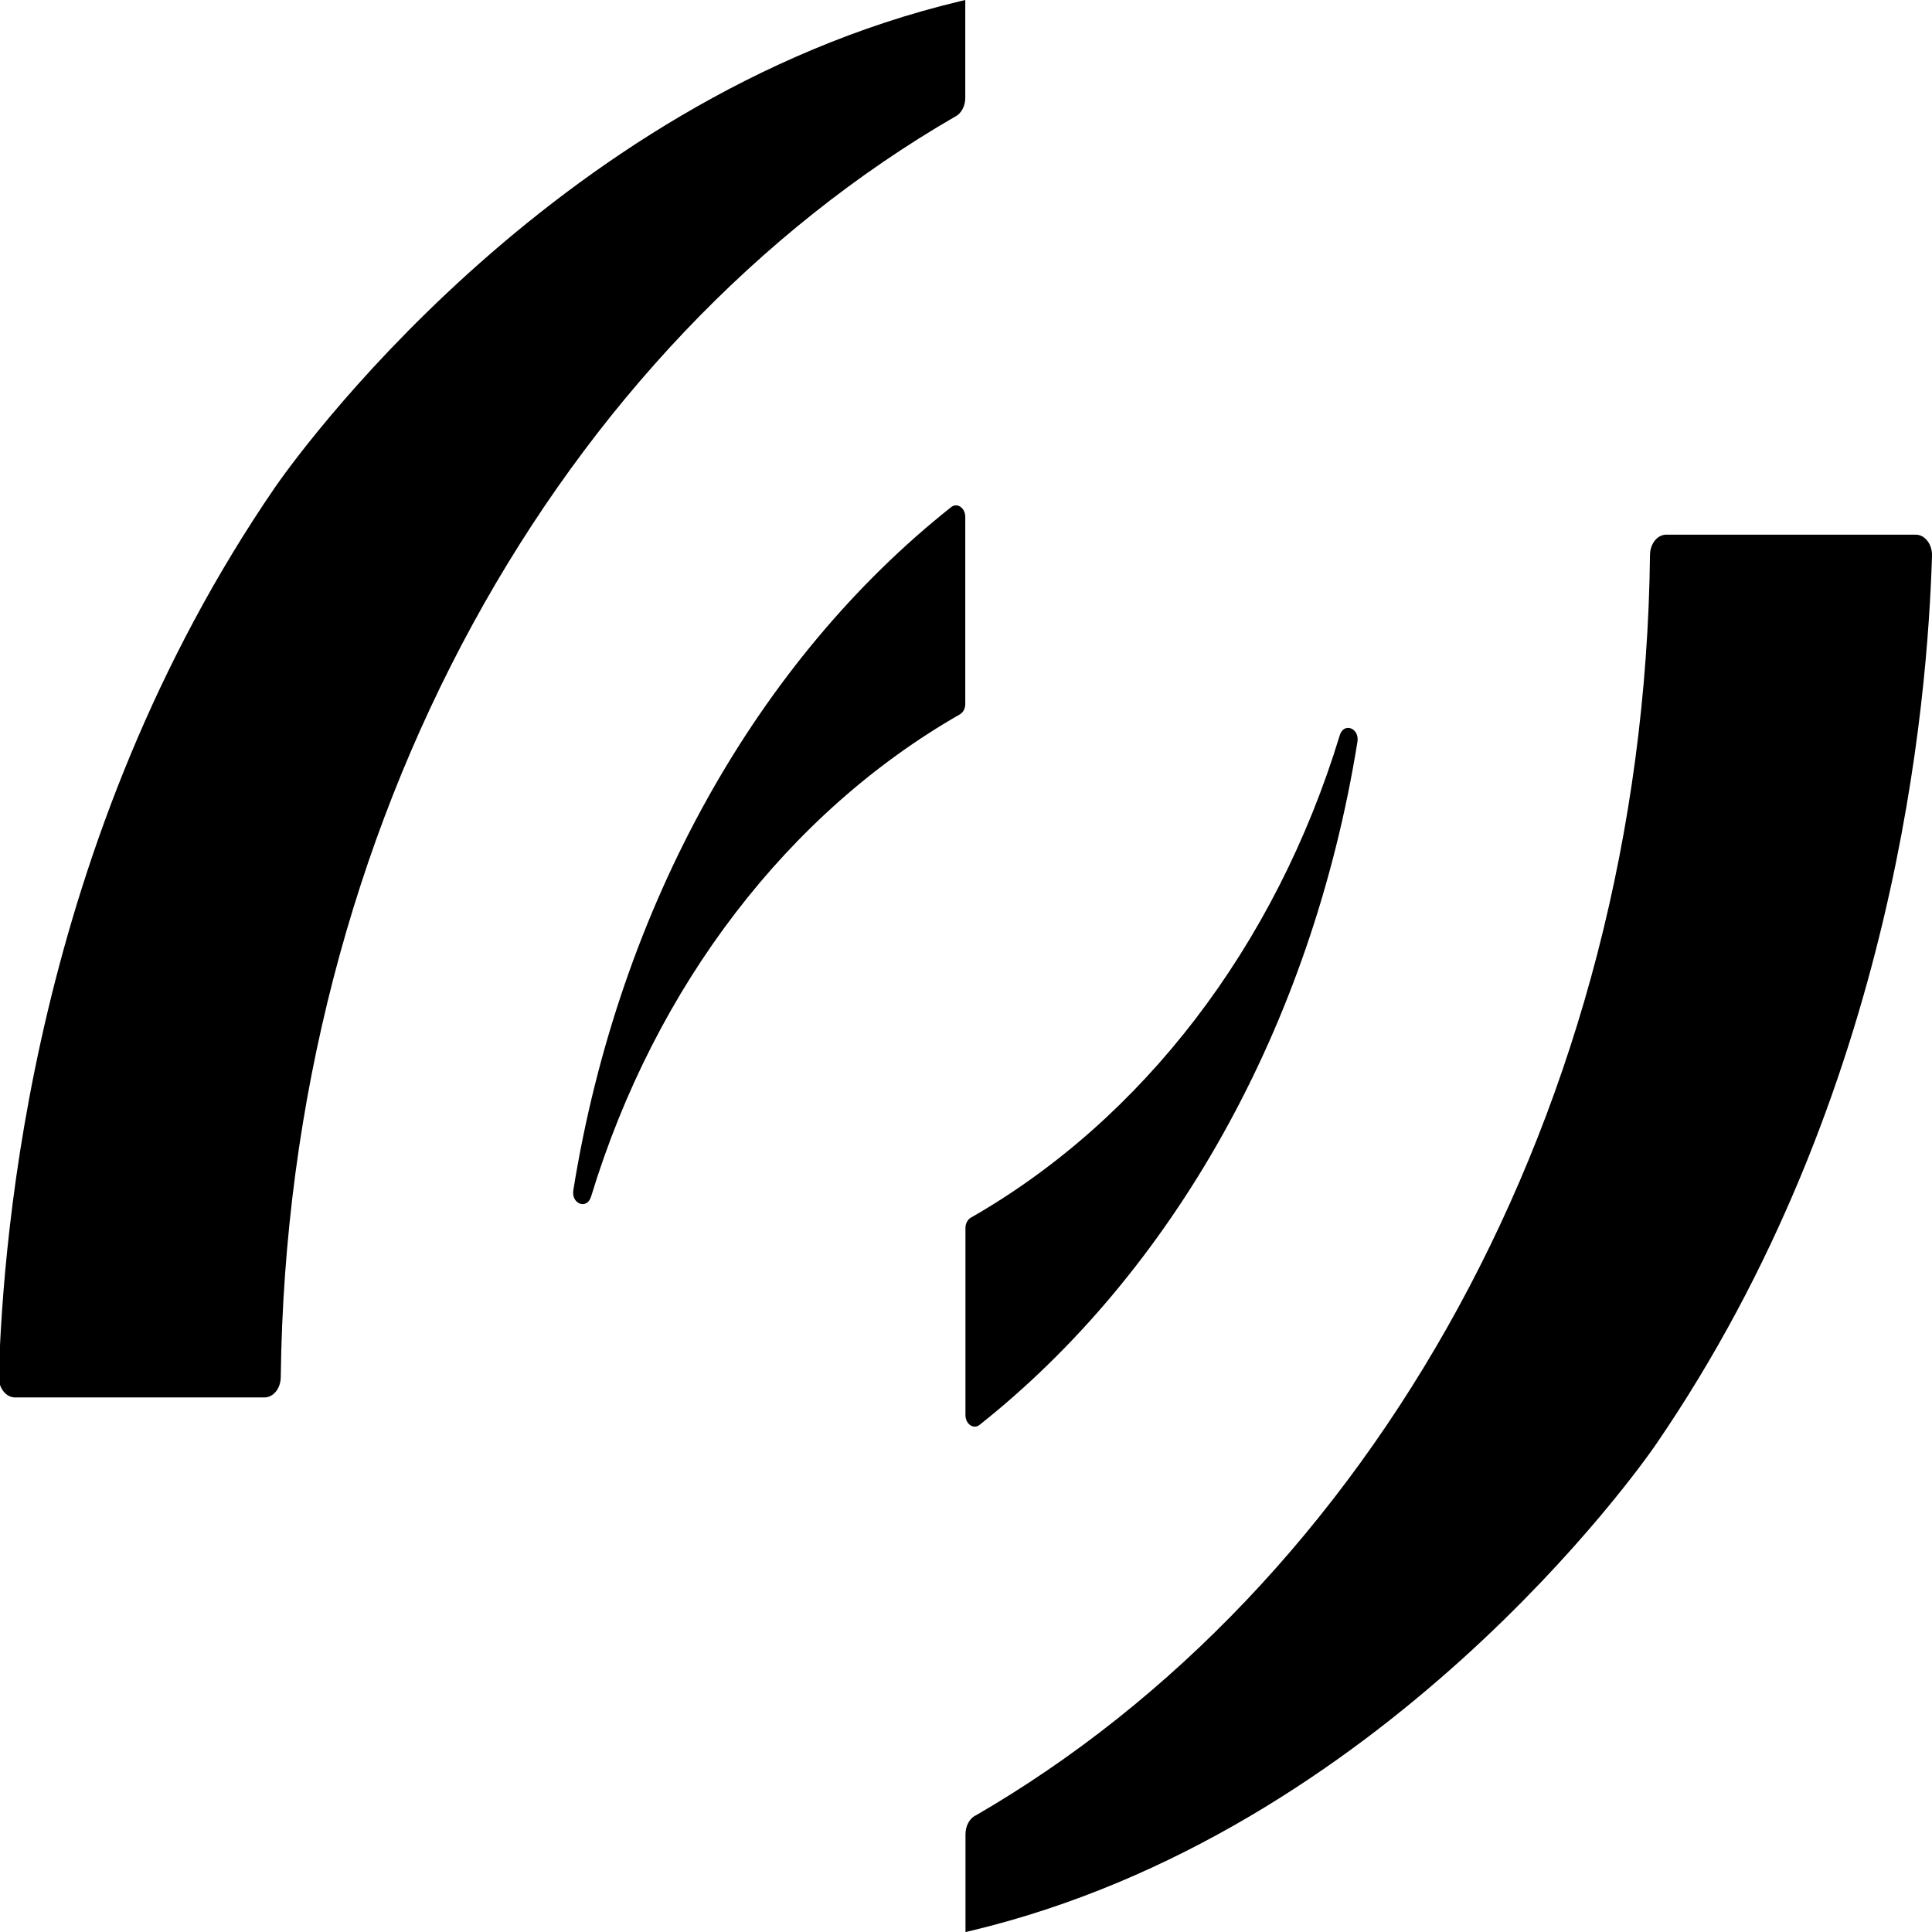
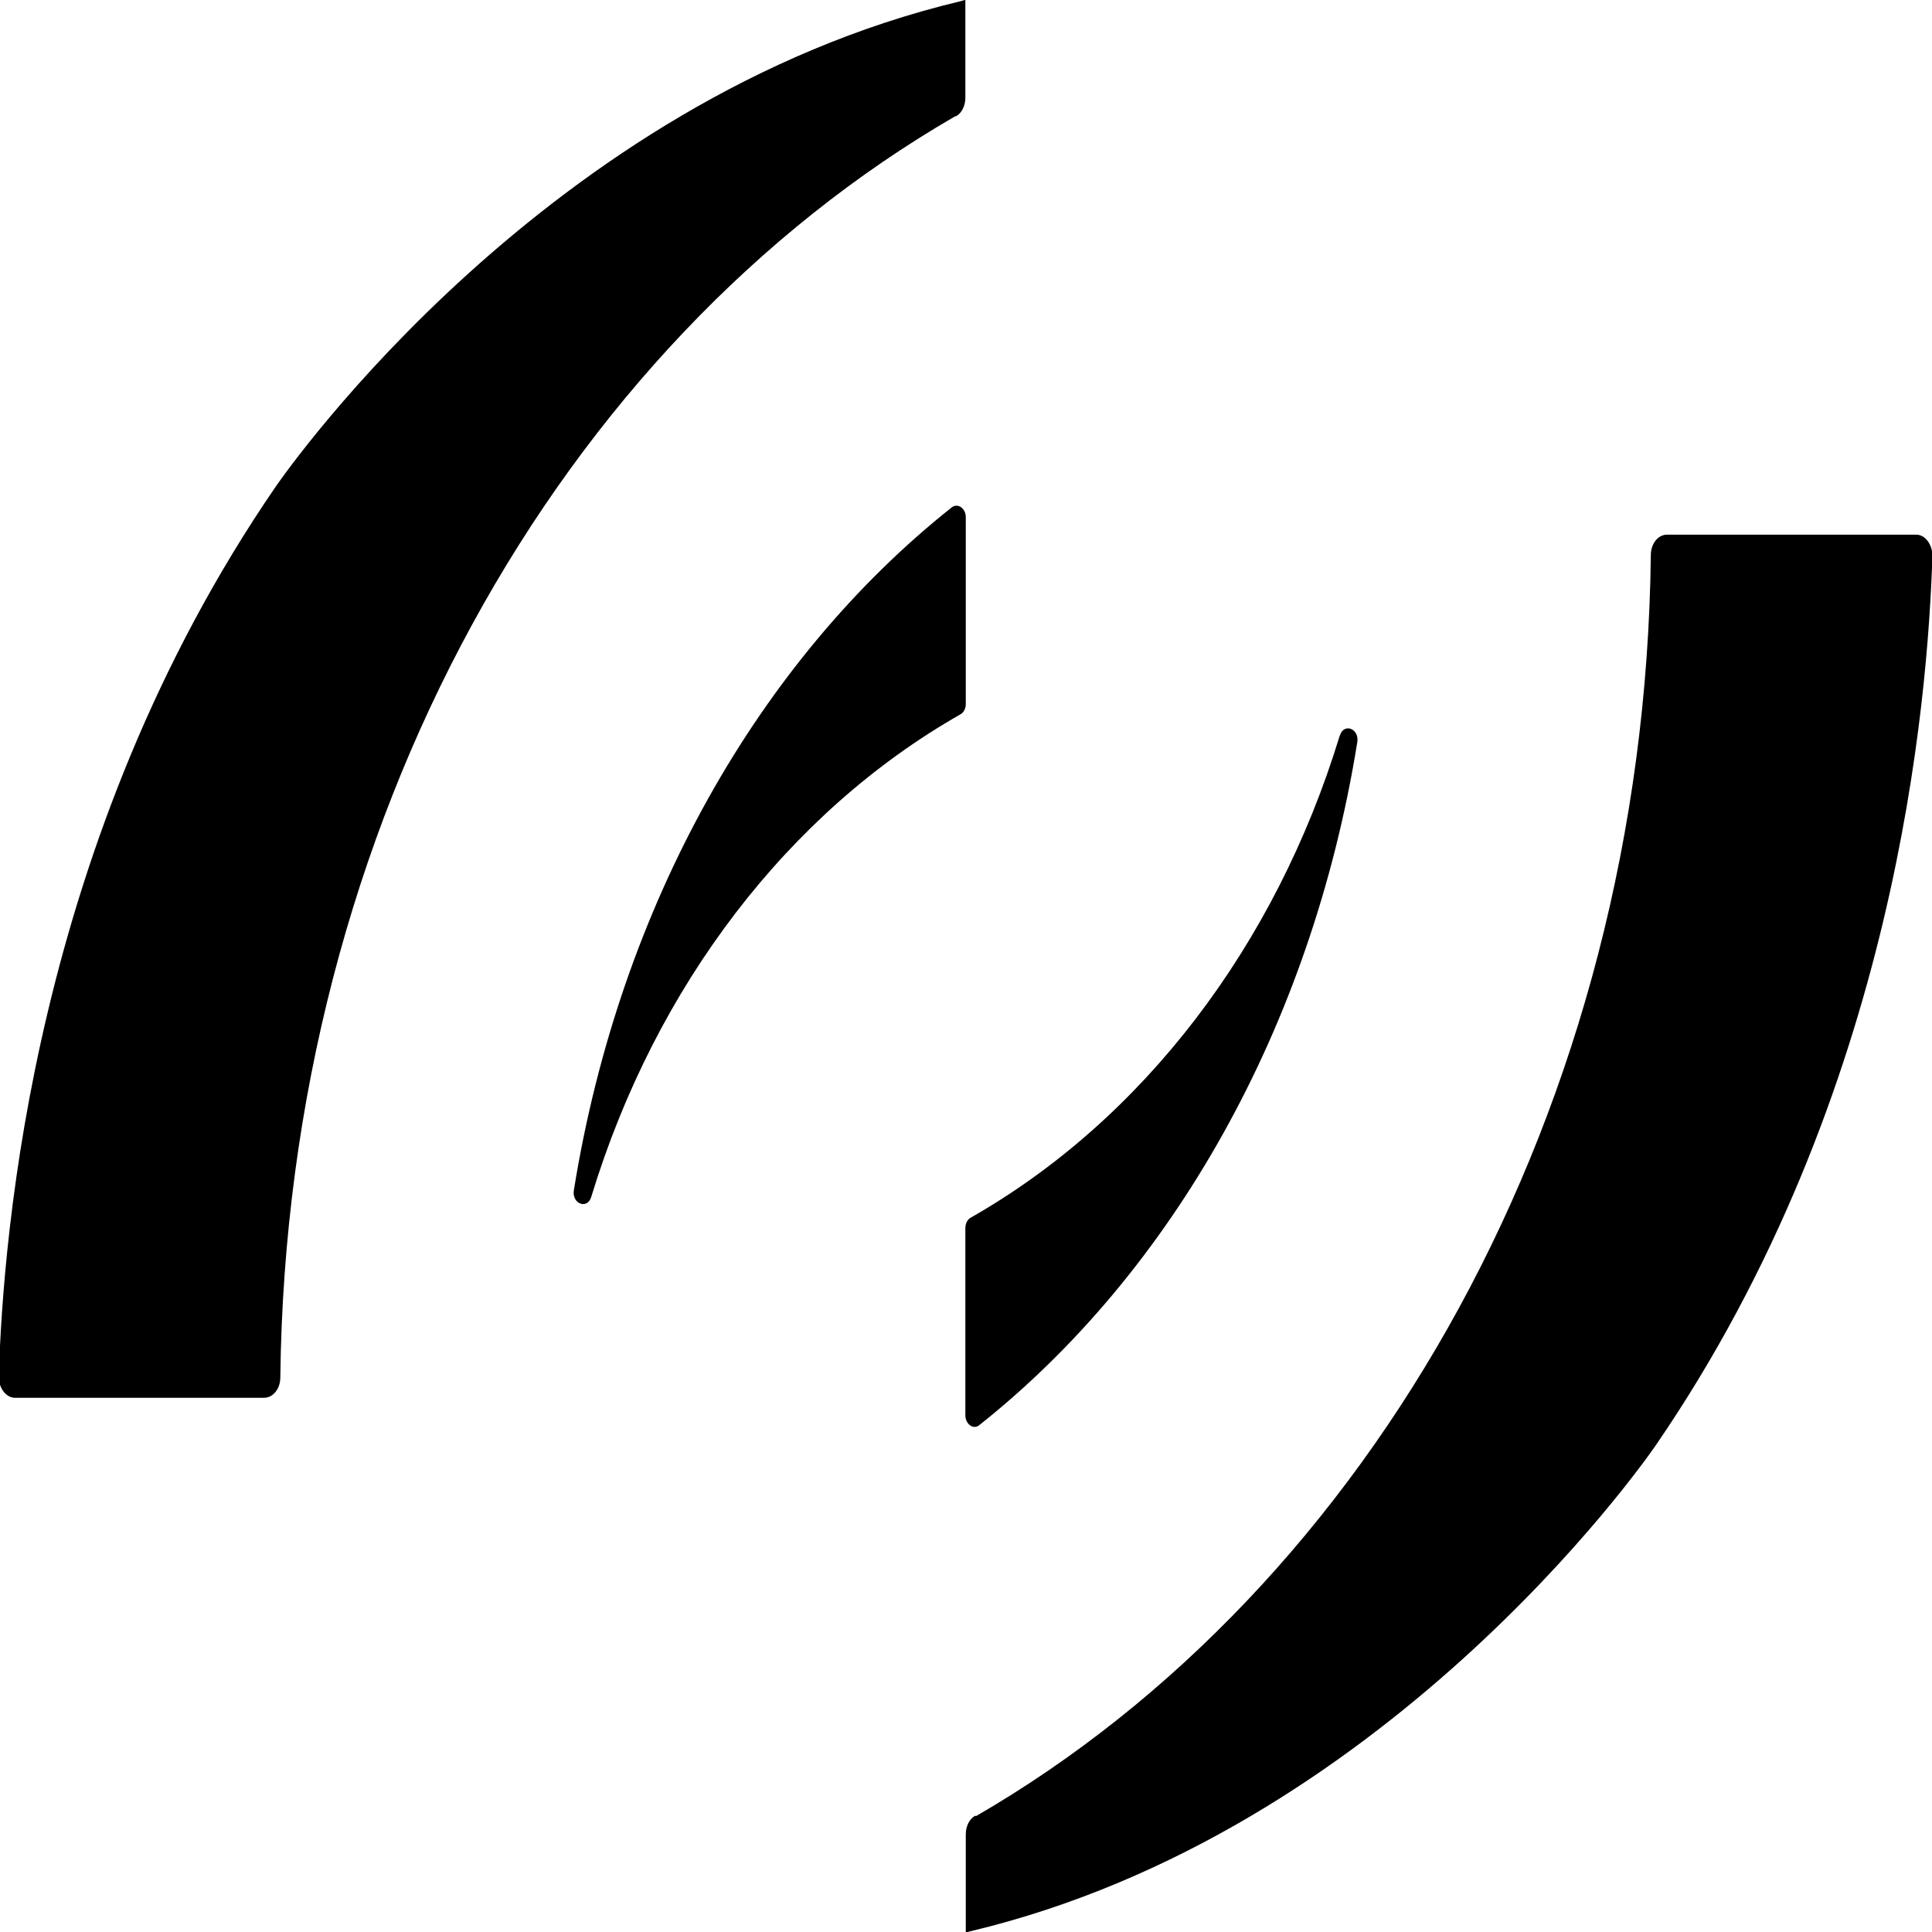
- <svg xmlns="http://www.w3.org/2000/svg" id="Camada_1" version="1.1" viewBox="0 0 453.54 453.54">
-   <path d="M224.37,27.31c1.36-.78,2.23-2.47,2.23-4.35V0c-.29.07-.71.17-1.22.29C128.66,23.39,68.08,109.28,64.57,114.39,7.86,197.05.75,289.47-.29,323.07c-.08,2.72,1.65,4.98,3.83,4.98h58.54c2.11,0,3.8-2.12,3.83-4.76,1.53-130.21,65.76-242.41,158.45-296h0v.02Z" />
-   <path d="M138.75,280.93c15.09-49.62,46.43-90.27,86.58-113.23.78-.44,1.27-1.4,1.27-2.45v-43.89c0-2.12-1.88-3.45-3.32-2.31-45.1,35.77-77.88,93.17-88.69,160.34-.52,3.25,3.2,4.65,4.15,1.54h.01Z" />
-   <path d="M228.88,426.24c-1.36.79-2.23,2.48-2.23,4.35v22.96c.29-.07.71-.17,1.22-.28,96.72-23.1,157.3-108.99,160.81-114.11,56.71-82.66,63.83-175.08,64.86-208.68.08-2.72-1.66-4.97-3.83-4.97h-58.54c-2.11,0-3.8,2.12-3.83,4.76-1.53,130.21-65.76,242.41-158.45,296v-.02h0Z" />
-   <path d="M314.51,172.61c-15.09,49.62-46.43,90.27-86.59,113.23-.78.44-1.28,1.4-1.28,2.45v43.89c0,2.12,1.88,3.45,3.32,2.31,45.1-35.77,77.88-93.17,88.7-160.34.52-3.25-3.21-4.65-4.15-1.54h0Z" />
+ <svg xmlns="http://www.w3.org/2000/svg" id="Camada_1" version="1.1" viewBox="0 0 453.5 453.5">
+   <path d="M224.4,27.3c1.4-.8,2.2-2.5,2.2-4.4V0c-.3,0-.7.2-1.2.3C128.7,23.4,68.1,109.3,64.6,114.4,7.9,197.1.8,289.5-.3,323.1c0,2.7,1.7,5,3.8,5h58.5c2.1,0,3.8-2.1,3.8-4.8,1.5-130.2,65.8-242.4,158.4-296h0s0,0,0,0Z" />
+   <path d="M138.8,280.9c15.1-49.6,46.4-90.3,86.6-113.2.8-.4,1.3-1.4,1.3-2.4v-43.9c0-2.1-1.9-3.4-3.3-2.3-45.1,35.8-77.9,93.2-88.7,160.3-.5,3.2,3.2,4.6,4.1,1.5h0Z" />
+   <path d="M228.9,426.2c-1.4.8-2.2,2.5-2.2,4.4v23c.3,0,.7-.2,1.2-.3,96.7-23.1,157.3-109,160.8-114.1,56.7-82.7,63.8-175.1,64.9-208.7,0-2.7-1.7-5-3.8-5h-58.5c-2.1,0-3.8,2.1-3.8,4.8-1.5,130.2-65.8,242.4-158.4,296h0s0,0,0,0Z" />
+   <path d="M314.5,172.6c-15.1,49.6-46.4,90.3-86.6,113.2-.8.4-1.3,1.4-1.3,2.5v43.9c0,2.1,1.9,3.5,3.3,2.3,45.1-35.8,77.9-93.2,88.7-160.3.5-3.2-3.2-4.6-4.1-1.5h0Z" />
</svg>
